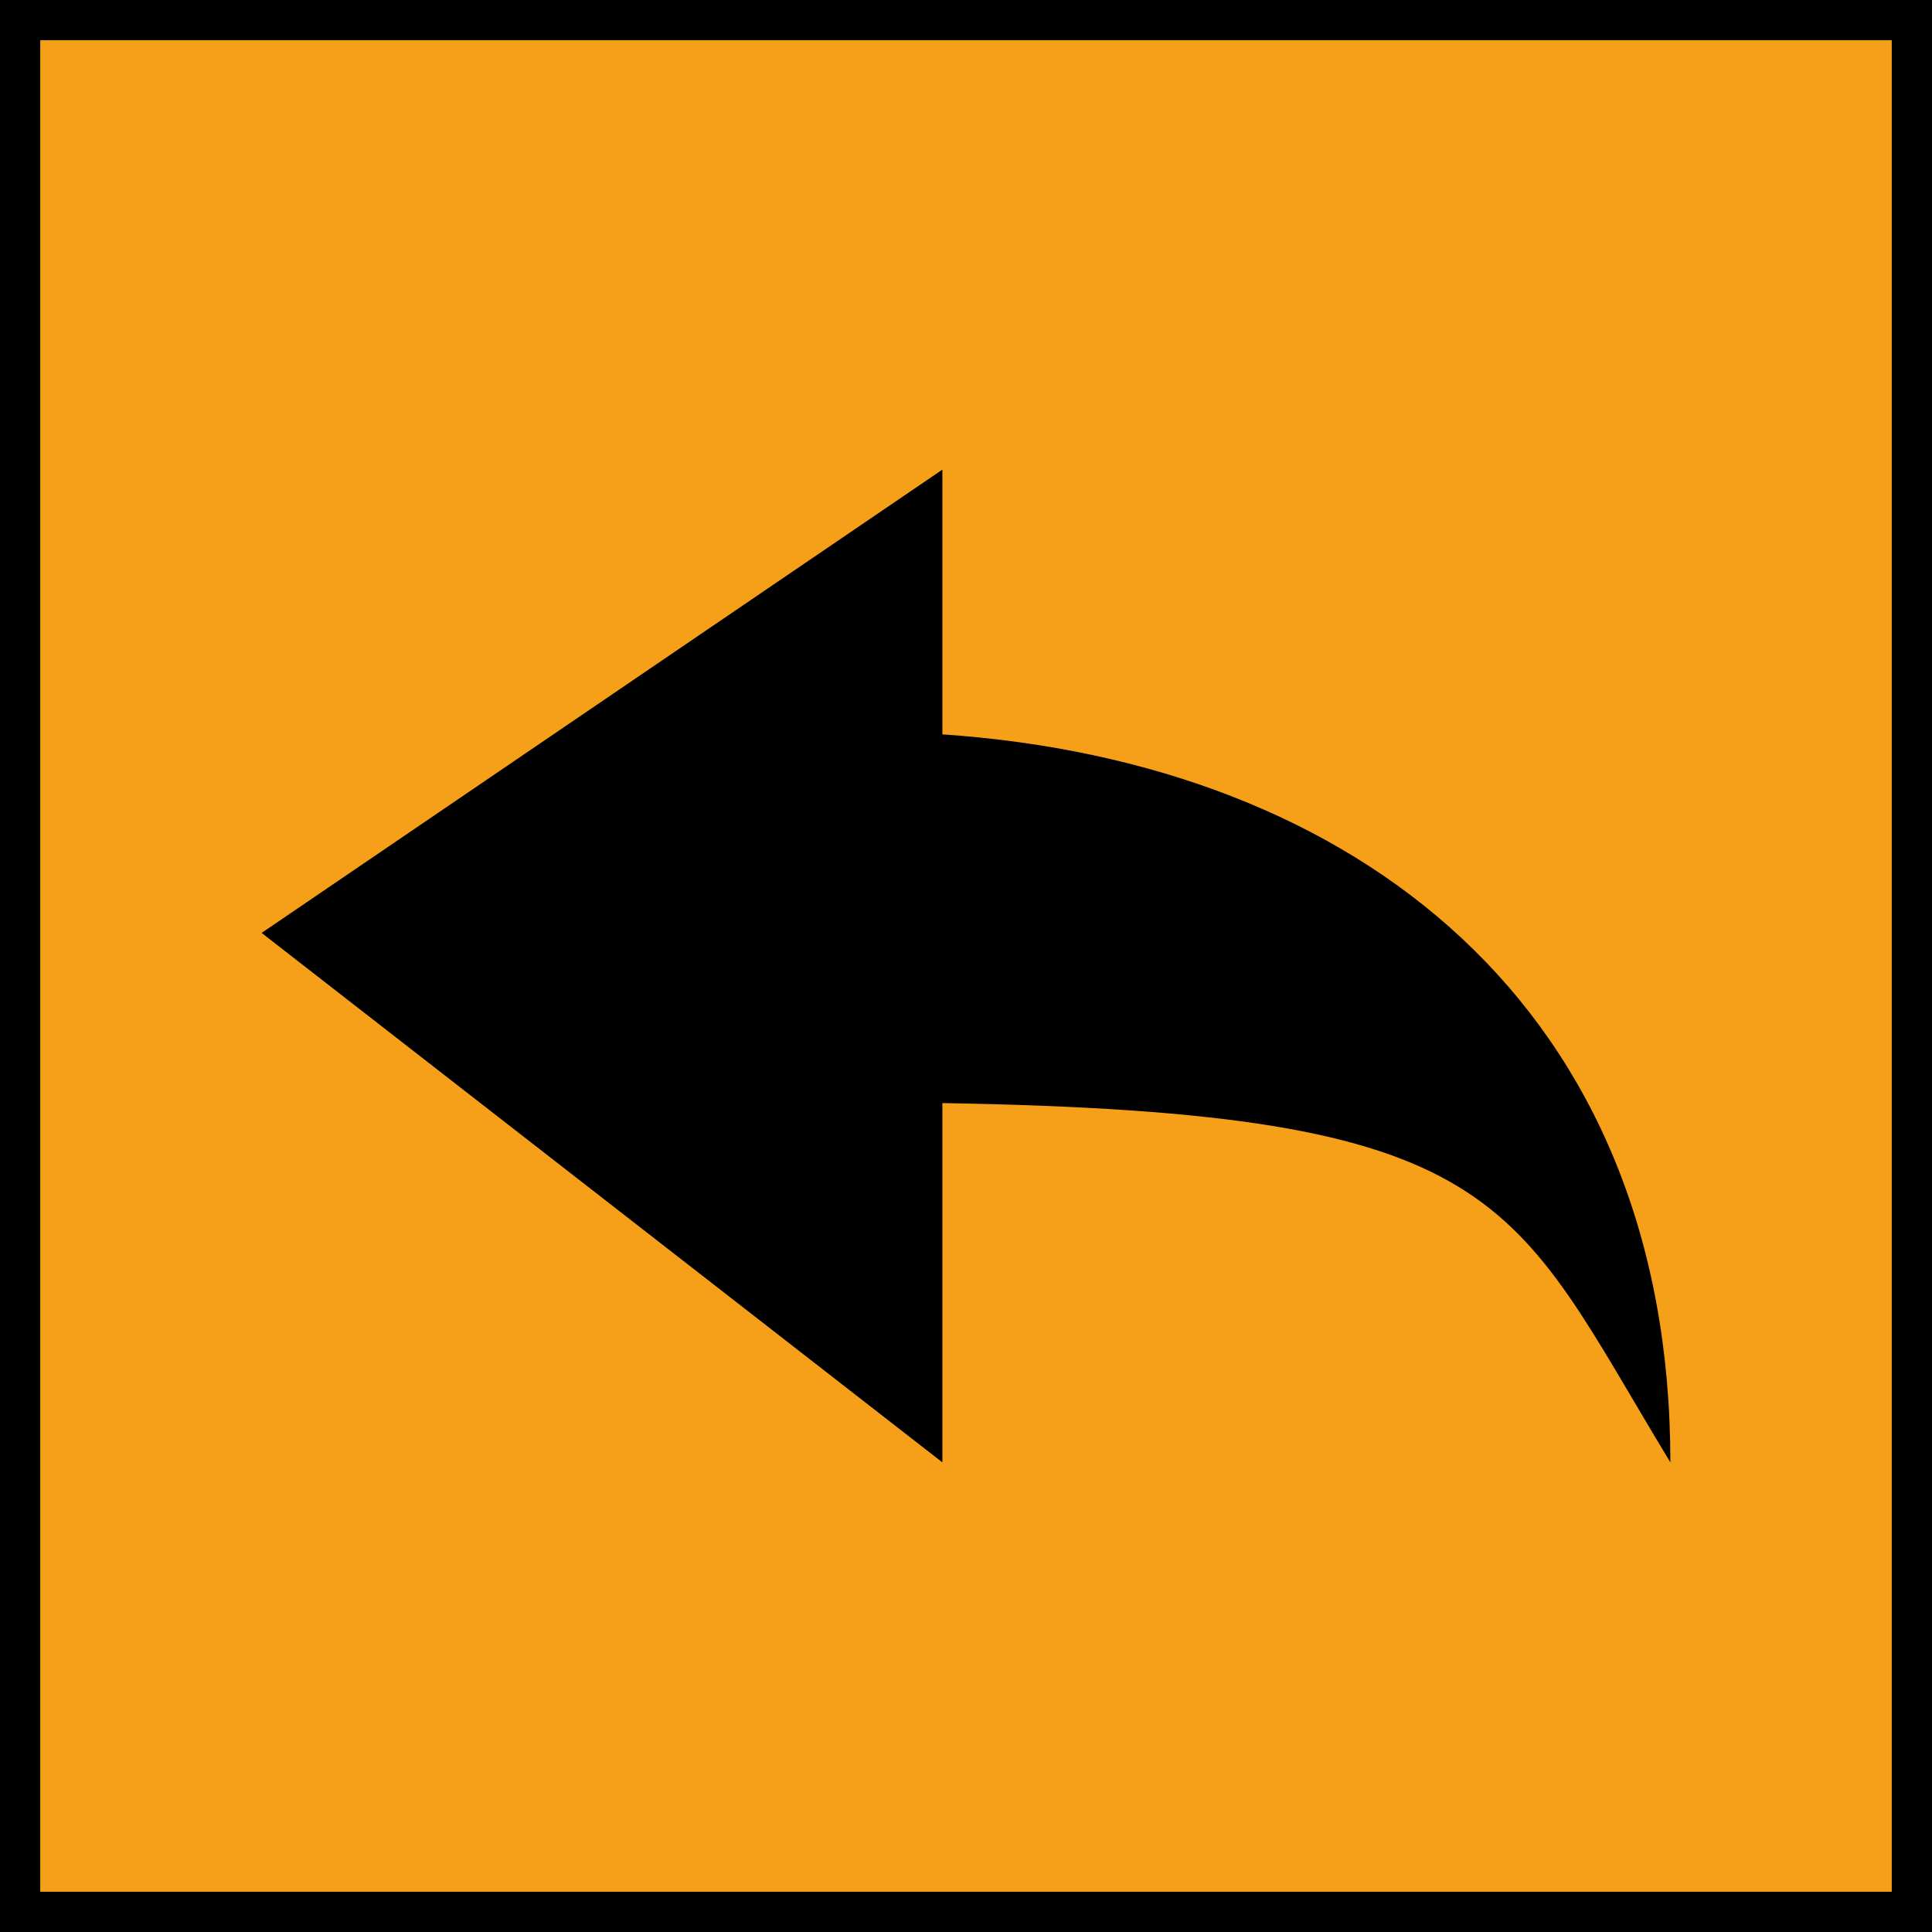
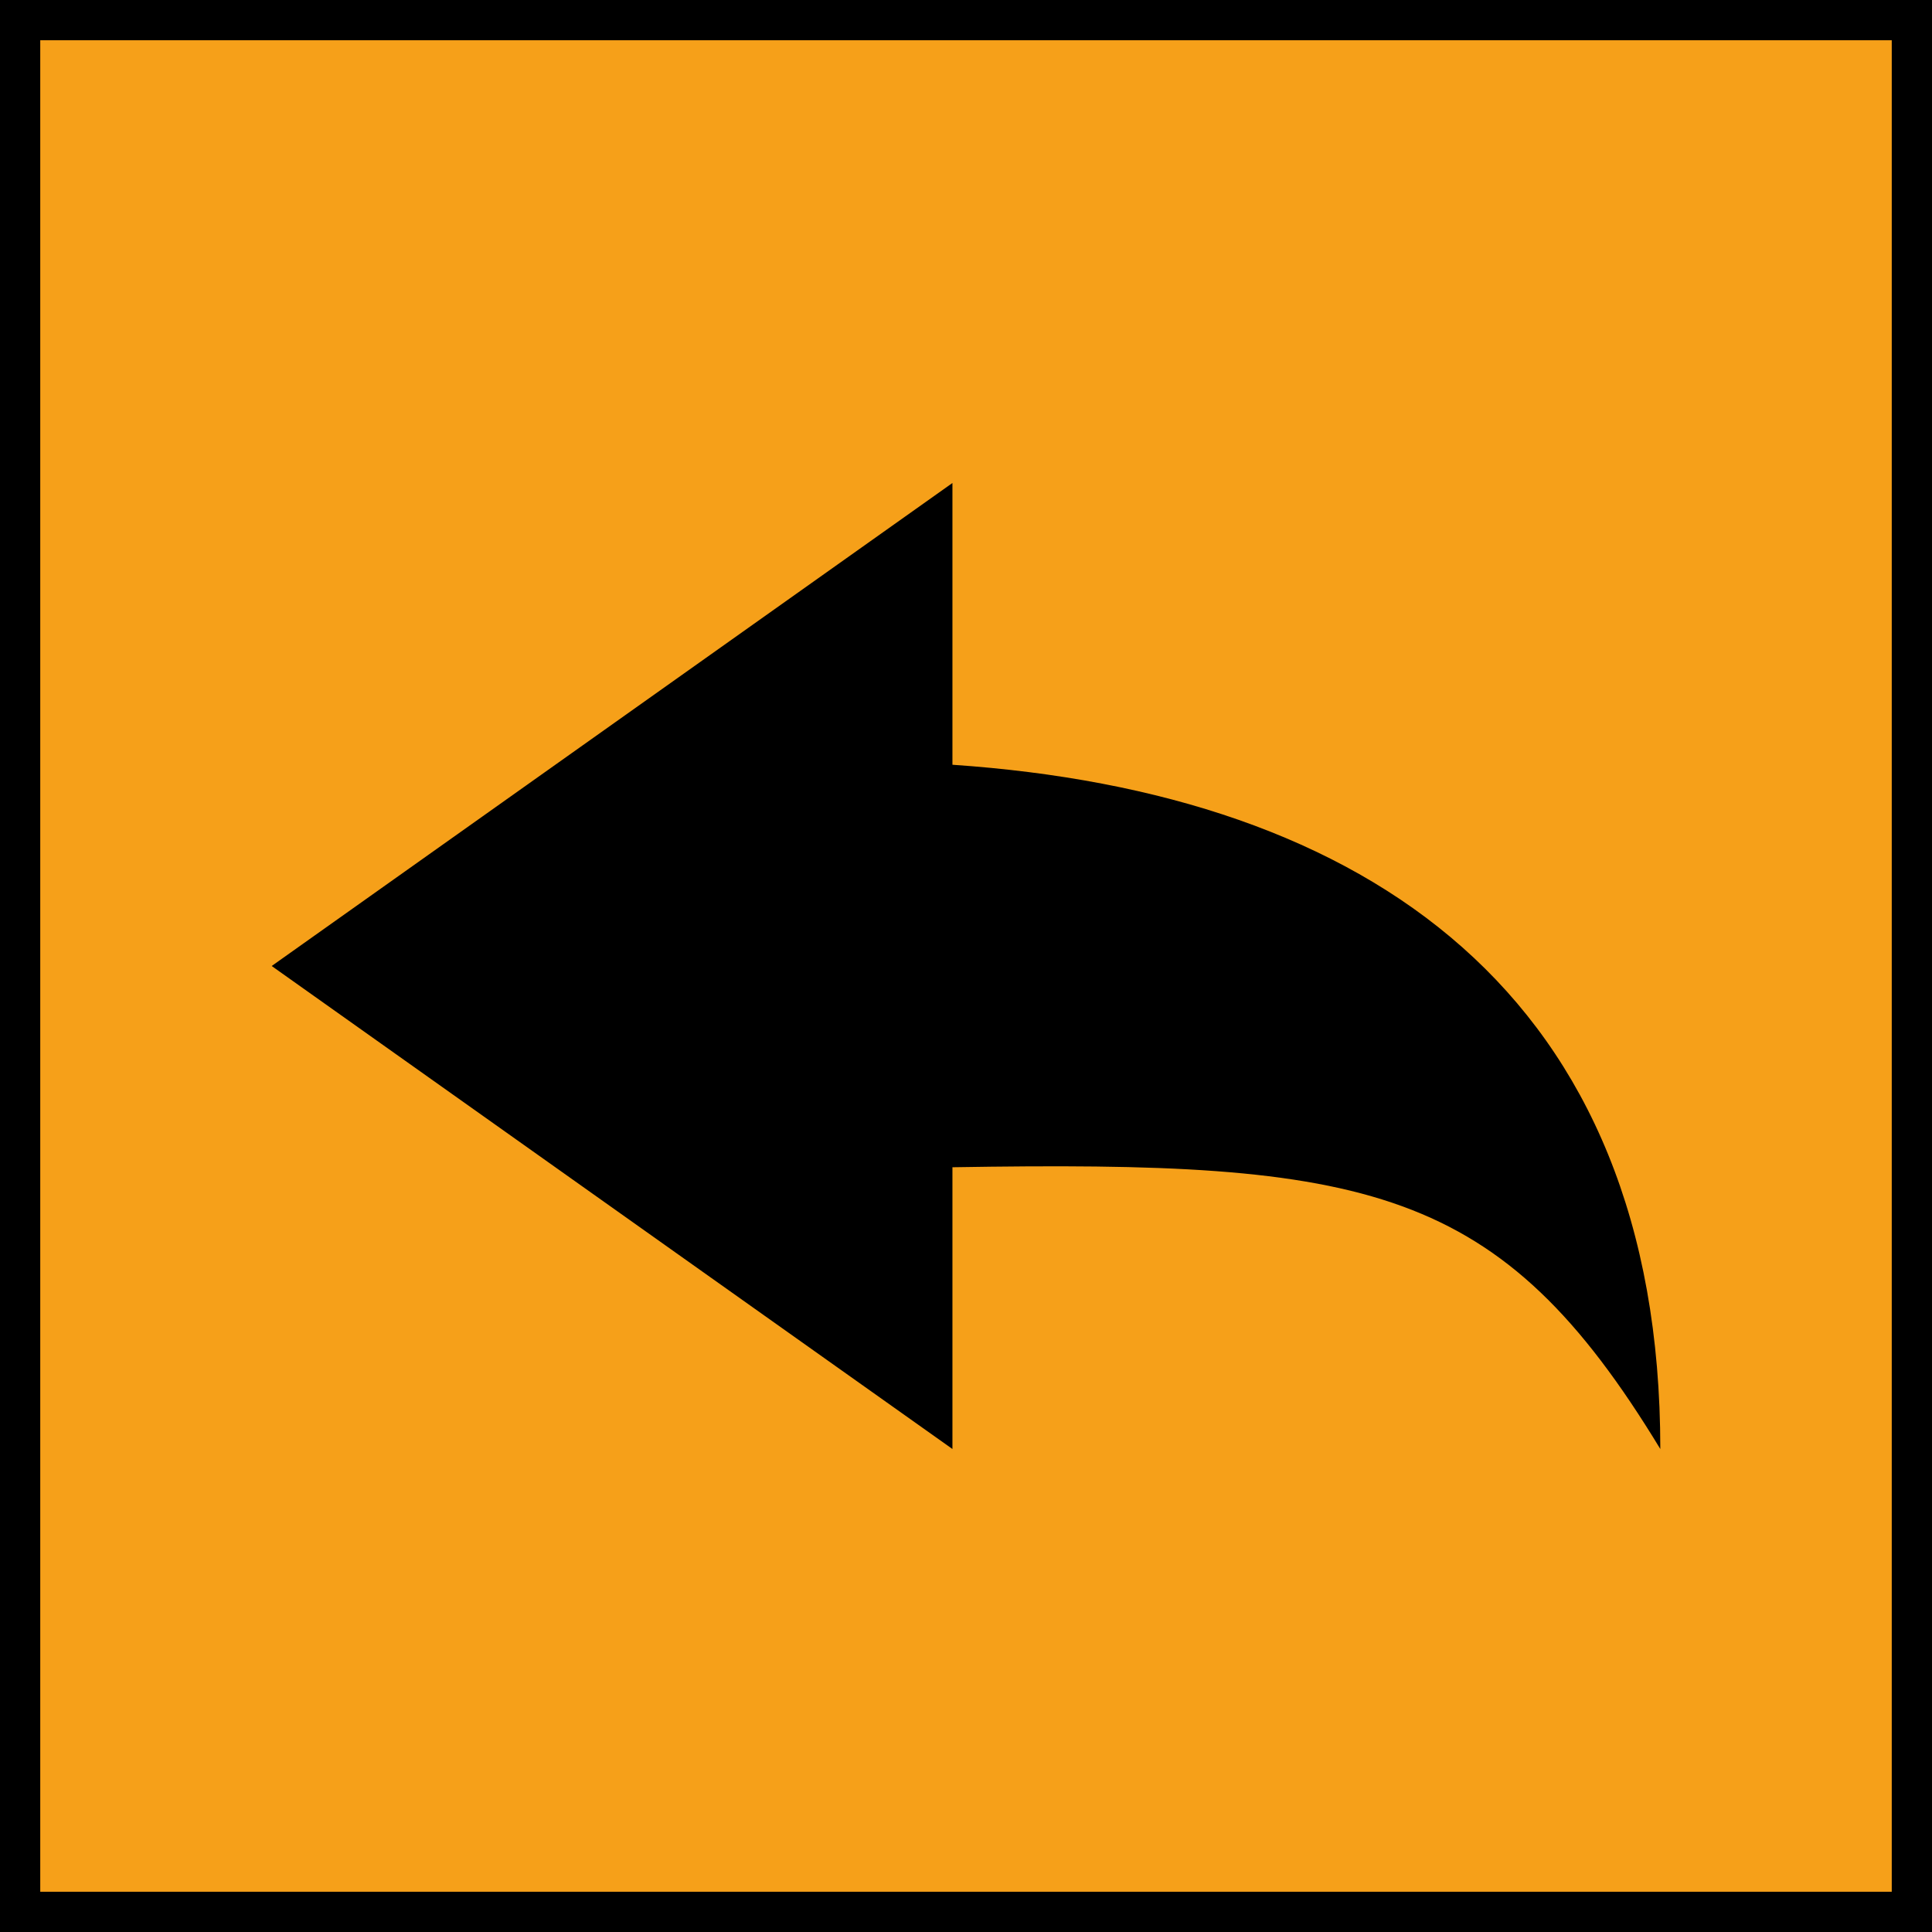
<svg xmlns="http://www.w3.org/2000/svg" version="1.1" id="Calque_1" x="0px" y="0px" viewBox="0 0 48 48" xml:space="preserve" width="48" height="48">
  <defs id="defs15" />
  <style type="text/css" id="style2">
	.st0{display:none;fill:#3D3D3D;}
	.st1{display:none;fill:#000100;}
	.st2{fill:#808080;}
</style>
  <rect x="0.5" y="19.6" class="st0" width="27.9" height="27.9" id="rect6" style="display:none;fill:#3d3d3d" />
  <path class="st1" d="M 28.9,48 H 0 V 19.1 H 28.9 Z M 1,47 H 27.9 V 20.1 H 1 Z" id="path8" style="display:none;fill:#000100" />
  <g id="layer3">
    <rect style="opacity:1;vector-effect:none;fill:#f6a019;fill-opacity:1;stroke:#000000;stroke-width:2;stroke-linecap:square;stroke-linejoin:miter;stroke-miterlimit:4;stroke-dasharray:none;stroke-dashoffset:0;stroke-opacity:1;paint-order:stroke fill markers" id="rect823" width="46" height="46" x="1" y="1" />
  </g>
  <g id="layer1" style="display:inline" transform="translate(0,19.1)">
-     <path class="st2" d="M 6.5,4.078 23.413,17.232 V 8.306 C 37.507,8.541 37.507,10.655 41.5,17.232 41.5,5.957 33.748,-0.15 23.413,-0.855 v -6.577 z" id="path10" style="display:inline;fill:#000000;fill-opacity:1;stroke-width:2.349" />
+     <path class="st2" d="m 6.75,4.9 16.913,12 v -7 c 10.346,-0.171 13.594,0.423 17.587,7 0,-11.275 -7.252,-16.295 -17.587,-17 v -7 z" id="path10" style="display:inline;fill:#000000;fill-opacity:1;stroke-width:2.349" />
  </g>
</svg>
